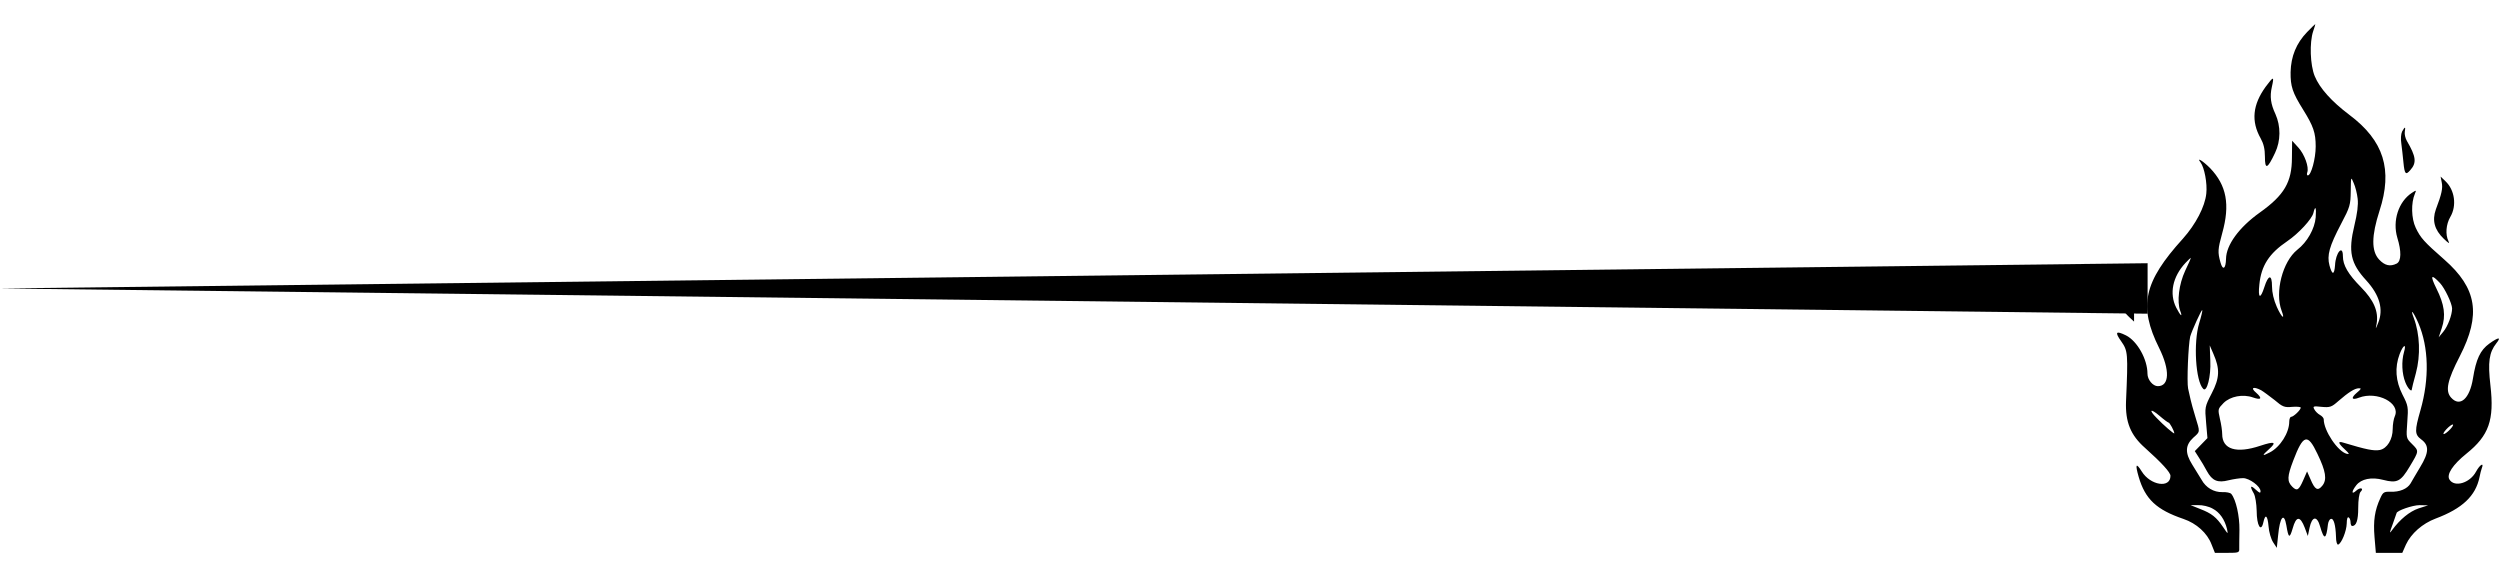
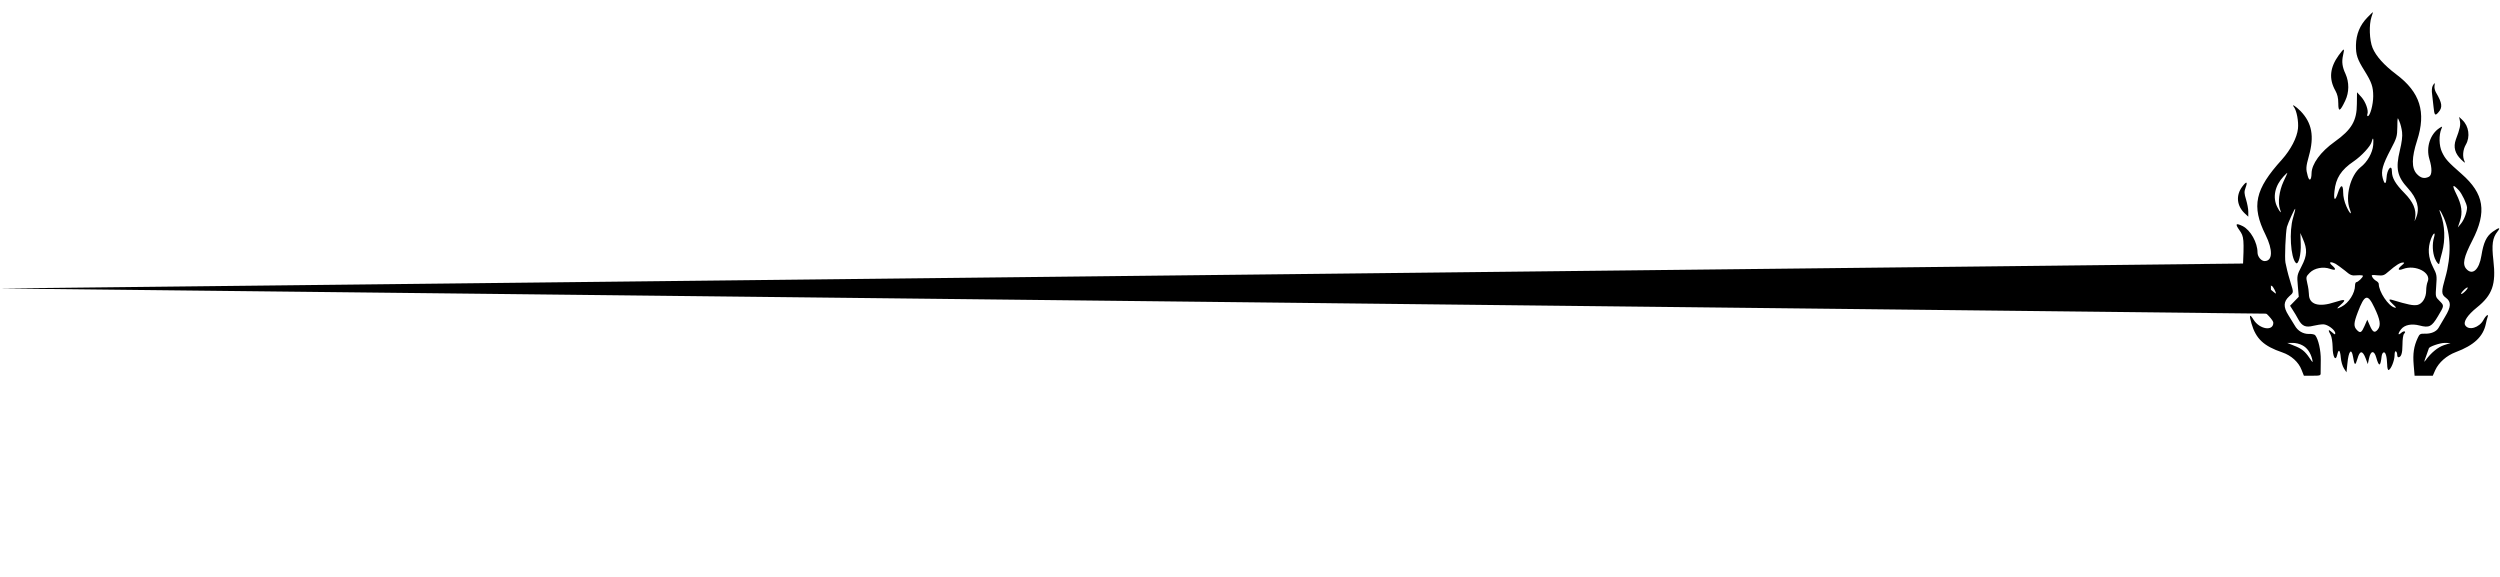
<svg xmlns="http://www.w3.org/2000/svg" viewBox="0 0 104 24">
-   <polygon points="0,12.0 89.34,10.95 89.34,13.05" />
-   <svg x="87.98" y="1.00" width="16.02" height="22.00" viewBox="0 0 201 276">
+   <polygon points="0,12 94.47,10.95 94.47,13.05" />
+   <svg x="92.98" y="0.50" width="11.02" height="15.13" viewBox="0 0 201 276">
    <g transform="translate(0,276) scale(0.1,-0.1)" fill="#000" stroke="none">
      <path d="M1003 2718 c-56 -58 -84 -126 -86 -209 -1 -74 10 -107 65 -195 54 -87 66 -121 66 -193 0 -64 -24 -151 -41 -151 -5 0 -6 7 -3 16 10 27 -14 94 -47 130 l-32 35 -1 -88 c0 -128 -40 -196 -168 -287 -108 -77 -175 -169 -176 -241 -1 -53 -17 -63 -29 -19 -15 53 -14 69 9 152 42 150 23 250 -63 340 -38 38 -73 60 -50 30 20 -26 36 -110 30 -163 -7 -68 -55 -160 -122 -235 -205 -226 -233 -352 -124 -571 57 -115 54 -199 -7 -199 -26 0 -54 34 -54 65 0 75 -53 170 -112 200 -53 26 -60 18 -25 -31 35 -50 36 -62 25 -314 -4 -107 24 -176 99 -242 87 -78 133 -128 133 -146 0 -67 -105 -50 -150 23 -30 48 -35 38 -16 -28 34 -117 93 -172 234 -220 68 -23 124 -74 146 -132 l18 -45 64 0 c60 0 64 1 63 23 0 12 0 56 1 97 1 72 -18 157 -42 187 -5 7 -27 11 -47 10 -45 -1 -86 23 -109 65 -10 16 -31 51 -48 78 -39 62 -37 102 5 141 37 33 36 27 11 109 -11 36 -22 76 -25 90 -3 14 -9 40 -13 58 -7 33 1 228 11 271 8 29 59 142 63 138 2 -2 -5 -32 -16 -68 -31 -101 -19 -303 21 -343 19 -20 41 65 37 147 l-3 80 19 -44 c35 -80 33 -126 -9 -207 -36 -70 -36 -72 -29 -152 l7 -81 -33 -34 -33 -34 21 -33 c12 -18 31 -50 42 -71 28 -51 56 -63 114 -48 25 6 58 11 75 11 33 0 91 -43 91 -68 0 -12 -5 -10 -25 8 -28 26 -32 18 -10 -20 8 -15 14 -53 15 -91 0 -77 23 -115 35 -59 10 46 22 36 27 -22 2 -29 13 -66 24 -83 l19 -29 7 66 c9 96 31 122 43 51 11 -67 17 -70 33 -15 18 65 39 66 63 3 l16 -43 9 43 c13 61 39 64 55 7 21 -73 32 -70 41 11 2 14 8 26 15 28 15 5 25 -32 27 -93 0 -24 5 -42 11 -41 18 6 44 71 45 110 0 23 4 36 10 32 6 -3 10 -15 10 -26 0 -10 4 -19 8 -19 22 0 32 29 32 95 0 41 5 76 12 83 20 20 -1 26 -22 7 -26 -24 -26 -5 0 28 26 33 79 44 140 28 73 -19 92 -9 139 70 49 82 49 80 11 118 -30 30 -30 30 -24 113 6 79 5 86 -25 144 -36 71 -41 142 -15 211 19 50 37 58 23 11 -14 -49 -11 -113 7 -158 13 -33 34 -54 34 -35 0 3 9 40 21 83 25 93 21 203 -11 288 -21 54 -2 33 24 -27 54 -126 58 -289 11 -454 -31 -108 -31 -127 4 -153 42 -31 41 -68 -6 -145 -20 -34 -43 -72 -50 -85 -17 -28 -57 -45 -105 -43 -33 1 -39 -3 -52 -32 -30 -64 -38 -120 -31 -204 l7 -83 69 0 69 0 19 43 c27 58 86 110 155 136 139 52 209 118 229 216 3 17 9 38 12 47 13 32 -10 19 -30 -18 -32 -60 -113 -84 -139 -41 -16 26 17 77 89 135 117 94 146 175 125 356 -14 122 -7 172 31 220 27 34 12 33 -37 -2 -47 -34 -69 -81 -85 -181 -17 -107 -68 -152 -114 -101 -32 35 -20 90 45 216 112 218 90 355 -81 505 -105 92 -124 113 -149 166 -23 48 -25 130 -4 178 8 19 7 19 -16 4 -70 -46 -102 -146 -76 -234 22 -71 21 -122 -3 -135 -34 -17 -62 -11 -92 21 -41 44 -40 124 2 254 70 215 23 366 -157 501 -93 70 -155 139 -181 202 -24 58 -28 176 -8 235 7 20 12 37 11 37 -1 0 -21 -19 -43 -42z m264 -869 c4 -32 -2 -78 -17 -140 -33 -137 -20 -198 62 -287 70 -77 91 -151 62 -222 -14 -35 -14 -35 -8 -4 11 64 -15 123 -81 190 -68 69 -95 115 -95 163 0 62 -38 18 -41 -48 -4 -52 -15 -52 -29 -1 -14 53 -1 100 61 218 46 87 49 98 50 170 1 77 1 77 15 43 9 -19 18 -56 21 -82z m-219 -98 c-5 -59 -44 -129 -96 -169 -77 -62 -118 -221 -82 -318 20 -52 0 -36 -25 20 -16 36 -25 75 -25 107 0 64 -19 62 -40 -4 -21 -66 -34 -59 -26 14 10 98 50 161 146 226 59 40 128 115 136 147 10 42 16 30 12 -23z m-681 -278 c-33 -71 -44 -162 -26 -210 14 -37 1 -26 -21 17 -37 73 -19 161 48 233 14 15 27 27 28 27 2 0 -11 -30 -29 -67z m1330 -65 c25 -27 62 -105 63 -132 0 -34 -22 -93 -46 -122 l-24 -29 16 48 c22 65 14 123 -28 207 -34 69 -28 78 19 28z m-934 -559 c12 -7 43 -30 70 -51 42 -36 52 -40 92 -36 25 2 45 0 45 -4 0 -12 -38 -48 -50 -48 -5 0 -10 -11 -10 -25 0 -58 -47 -133 -102 -161 -40 -21 -42 -17 -6 15 45 40 33 45 -43 20 -125 -42 -199 -19 -199 61 0 16 -5 52 -12 80 -11 50 -11 51 19 82 35 35 101 48 154 29 43 -15 50 -5 16 25 -31 26 -15 34 26 13z m500 -13 c-33 -28 -27 -41 11 -26 95 36 218 -28 187 -97 -6 -13 -11 -43 -11 -66 0 -55 -29 -102 -67 -110 -31 -6 -71 2 -190 38 -31 10 -29 -2 7 -35 24 -22 26 -27 10 -23 -47 12 -120 121 -120 180 0 7 -9 17 -20 23 -11 6 -24 19 -29 29 -9 16 -6 18 38 13 44 -4 52 -1 87 30 53 46 86 67 107 67 15 1 13 -4 -10 -23z m-983 -156 c6 0 30 -44 30 -56 0 -6 -57 43 -92 80 -43 43 -33 52 14 12 23 -20 45 -36 48 -36z m1470 -35 c-13 -14 -28 -25 -33 -25 -6 0 0 11 13 25 13 14 28 25 33 25 6 0 0 -11 -13 -25z m-693 -128 c44 -91 51 -135 26 -166 -24 -30 -39 -22 -62 33 l-18 41 -21 -48 c-22 -50 -32 -56 -56 -32 -28 28 -27 53 5 137 52 137 75 143 126 35z m-547 -286 c37 -19 63 -57 75 -106 6 -29 6 -29 -20 9 -35 52 -60 72 -120 95 l-50 20 40 0 c22 1 56 -7 75 -18z m1075 1 c-47 -16 -97 -57 -138 -113 -15 -21 -15 -17 3 31 11 30 20 56 20 57 0 13 84 42 120 42 l45 -1 -50 -16z" />
      <path d="M787 2433 c-68 -94 -77 -180 -26 -270 15 -27 22 -55 22 -95 0 -70 13 -65 53 20 30 63 30 139 2 202 -25 53 -30 92 -19 141 13 58 10 58 -32 2z" />
      <path d="M1499 2199 c-6 -13 -8 -38 -4 -63 3 -22 8 -67 11 -98 6 -62 12 -68 36 -40 34 38 30 70 -18 152 -8 14 -13 35 -11 48 5 28 1 28 -14 1z" />
      <path d="M1706 1933 c6 -30 0 -59 -31 -141 -20 -57 -7 -106 41 -152 26 -25 33 -29 25 -13 -17 34 -13 88 10 127 34 58 23 140 -26 186 l-25 24 6 -31z" />
      <path d="M55 1436 c-51 -67 -43 -147 19 -205 l26 -24 0 38 c0 21 -8 62 -17 92 -14 46 -15 59 -4 89 18 49 8 52 -24 10z" />
    </g>
  </svg>
</svg>
